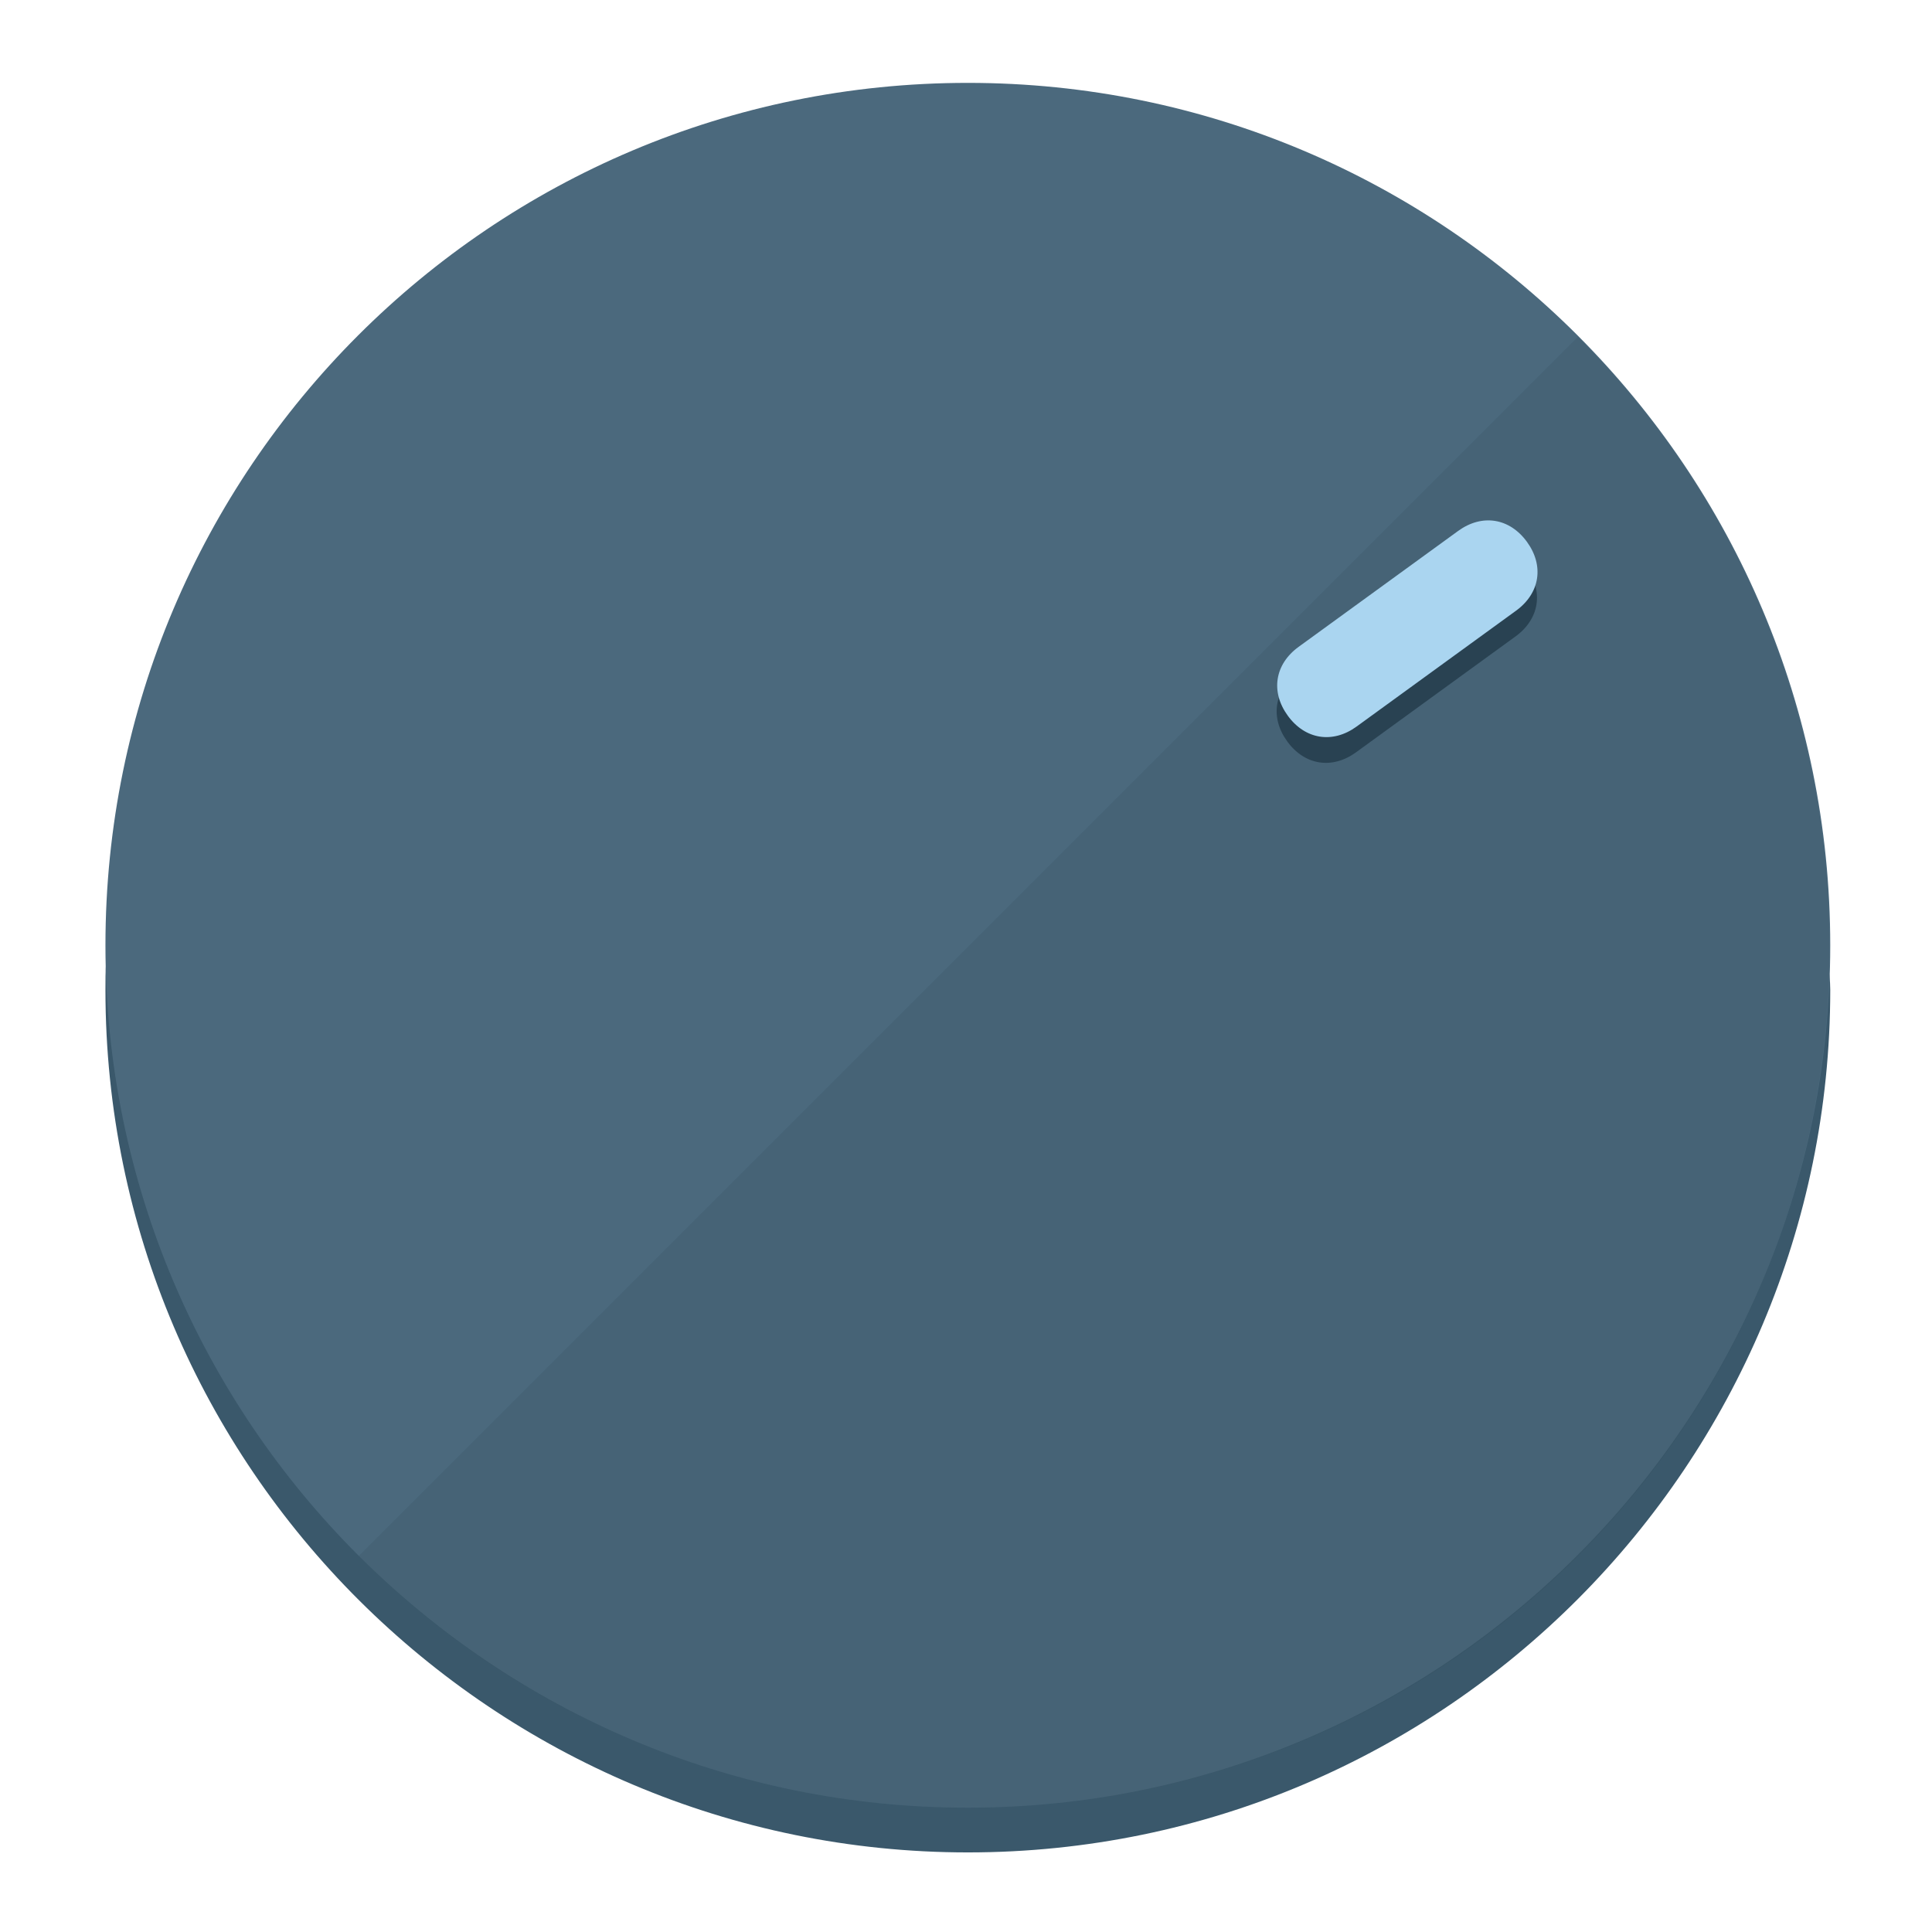
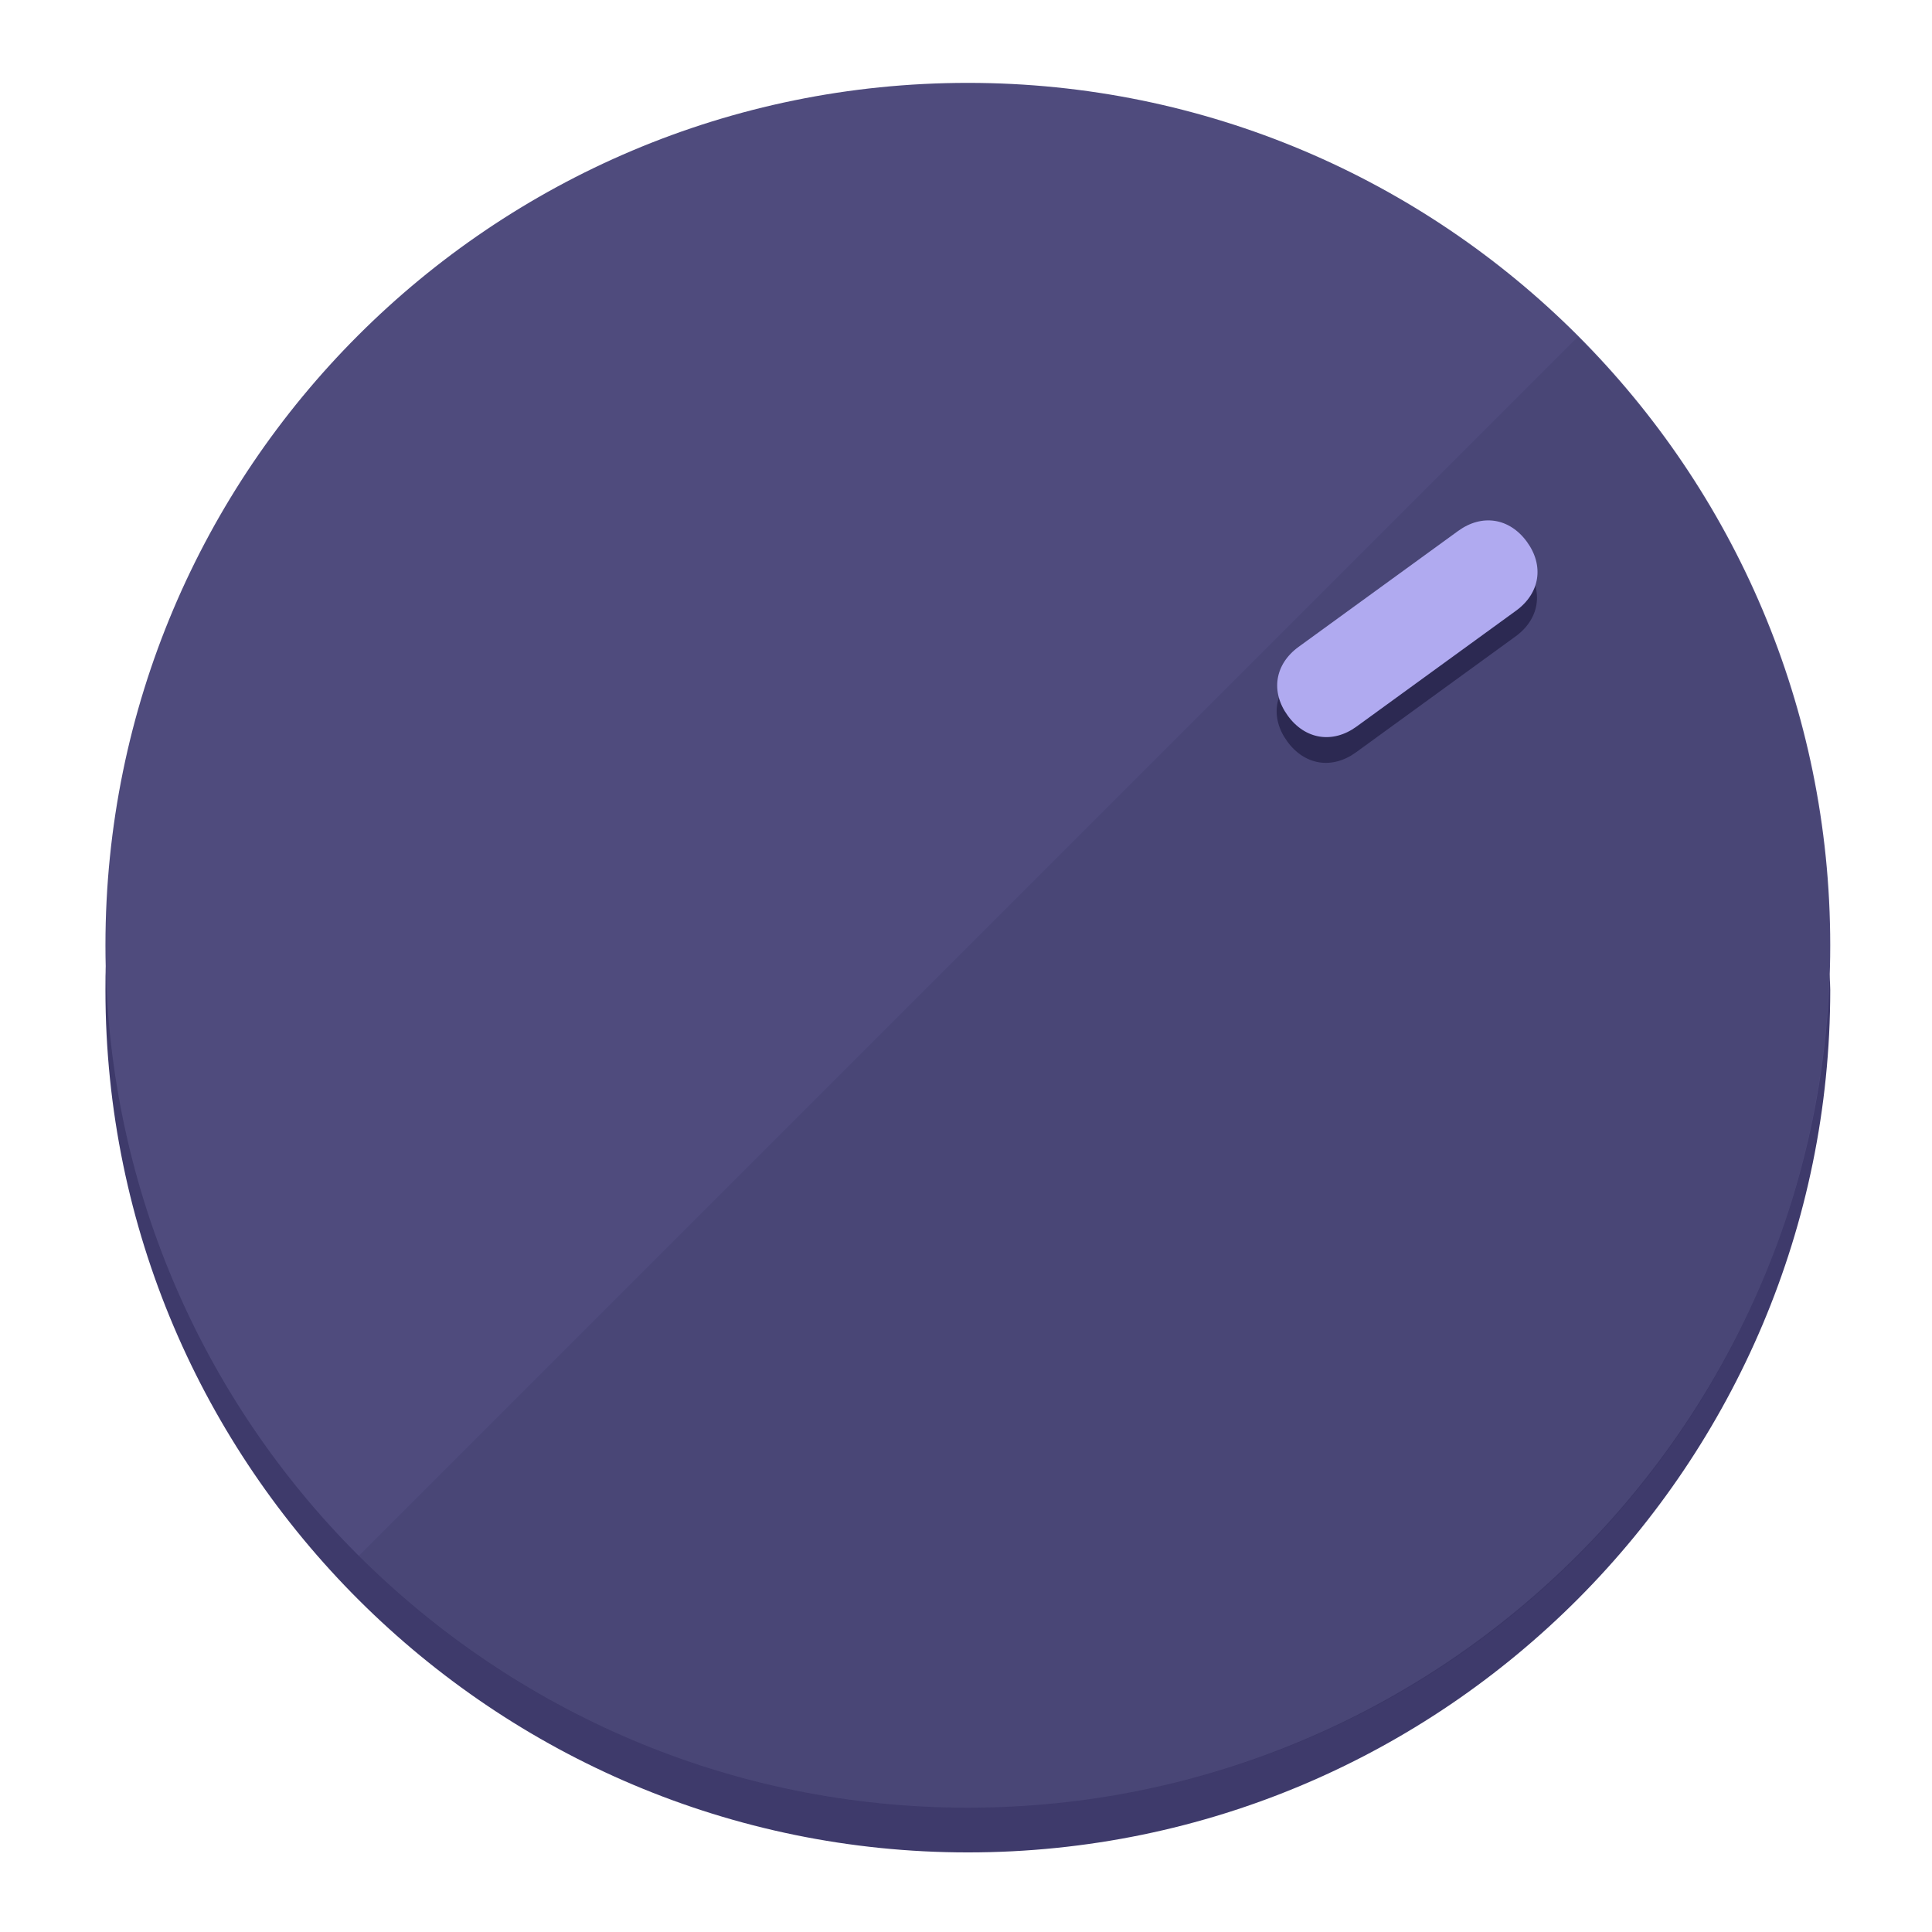
<svg xmlns="http://www.w3.org/2000/svg" height="120px" width="120px" version="1.1" id="Layer_1" viewBox="0 0 496.8 496.8" xml:space="preserve">
  <defs id="defs23" />
  <g id="g3158">
-     <path style="display:inline;fill:#3A586B;fill-opacity:1;stroke-width:1.584" d="m 248.875,445.92 c 116.582,0 212.89,-91.238 220.493,-205.286 0,5.069 1.267,8.87 1.267,13.939 0,121.651 -98.842,221.76 -221.76,221.76 -121.651,0 -221.76,-98.842 -221.76,-221.76 0,-5.069 0,-8.87 1.267,-13.939 7.603,114.048 103.91,205.286 220.493,205.286 z" id="path8" />
-     <circle style="display:inline;fill:#4B697D;fill-opacity:1;stroke-width:1.584" cx="248.875" cy="243.071" r="221.76" id="circle12" />
-     <path style="display:inline;fill:#294252;fill-opacity:0.154;stroke-width:1.587" d="m 405.744,86.606 c 86.308,86.308 86.308,227.193 0,313.5 -86.308,86.308 -227.193,86.308 -313.5,0" id="path14" />
+     <path style="display:inline;fill:#3E3A6B;fill-opacity:1;stroke-width:1.584" d="m 248.875,445.92 c 116.582,0 212.89,-91.238 220.493,-205.286 0,5.069 1.267,8.87 1.267,13.939 0,121.651 -98.842,221.76 -221.76,221.76 -121.651,0 -221.76,-98.842 -221.76,-221.76 0,-5.069 0,-8.87 1.267,-13.939 7.603,114.048 103.91,205.286 220.493,205.286 z" id="path8" />
+     <circle style="display:inline;fill:#4F4B7D;fill-opacity:1;stroke-width:1.584" cx="248.875" cy="243.071" r="221.76" id="circle12" />
+     <path style="display:inline;fill:#2C2952;fill-opacity:0.154;stroke-width:1.587" d="m 405.744,86.606 c 86.308,86.308 86.308,227.193 0,313.5 -86.308,86.308 -227.193,86.308 -313.5,0" id="path14" />
  </g>
  <g id="g3198">
    <circle style="display:none;fill:#000000;fill-opacity:0;stroke-width:1.584" cx="343.108" cy="-57.84" r="221.76" id="circle12-3" transform="rotate(54)" />
-     <path style="display:inline;fill:#294252;fill-opacity:1;stroke-width:1.584" d="m 348.699,193.447 c -6.151,4.469 -13.231,3.348 -17.7,-2.803 v 0 c -4.469,-6.151 -3.348,-13.231 2.803,-17.7 l 41.007,-29.794 c 6.151,-4.469 13.231,-3.348 17.7,2.803 v 0 c 4.469,6.151 3.348,13.231 -2.803,17.7 z" id="path3789" />
-     <path style="display:inline;fill:#AAD5F0;stroke-width:1.584" d="m 348.836,186.828 c -6.151,4.469 -13.231,3.348 -17.7,-2.803 v 0 c -4.469,-6.151 -3.348,-13.231 2.803,-17.7 l 41.007,-29.794 c 6.151,-4.469 13.231,-3.348 17.7,2.803 v 0 c 4.469,6.151 3.348,13.231 -2.803,17.7 z" id="path915" />
+     <path style="display:inline;fill:#2C2952;fill-opacity:1;stroke-width:1.584" d="m 348.699,193.447 c -6.151,4.469 -13.231,3.348 -17.7,-2.803 v 0 c -4.469,-6.151 -3.348,-13.231 2.803,-17.7 l 41.007,-29.794 c 6.151,-4.469 13.231,-3.348 17.7,2.803 v 0 c 4.469,6.151 3.348,13.231 -2.803,17.7 z" id="path3789" />
+     <path style="display:inline;fill:#B0AAF0;stroke-width:1.584" d="m 348.836,186.828 c -6.151,4.469 -13.231,3.348 -17.7,-2.803 v 0 c -4.469,-6.151 -3.348,-13.231 2.803,-17.7 l 41.007,-29.794 c 6.151,-4.469 13.231,-3.348 17.7,2.803 v 0 c 4.469,6.151 3.348,13.231 -2.803,17.7 z" id="path915" />
  </g>
</svg>
